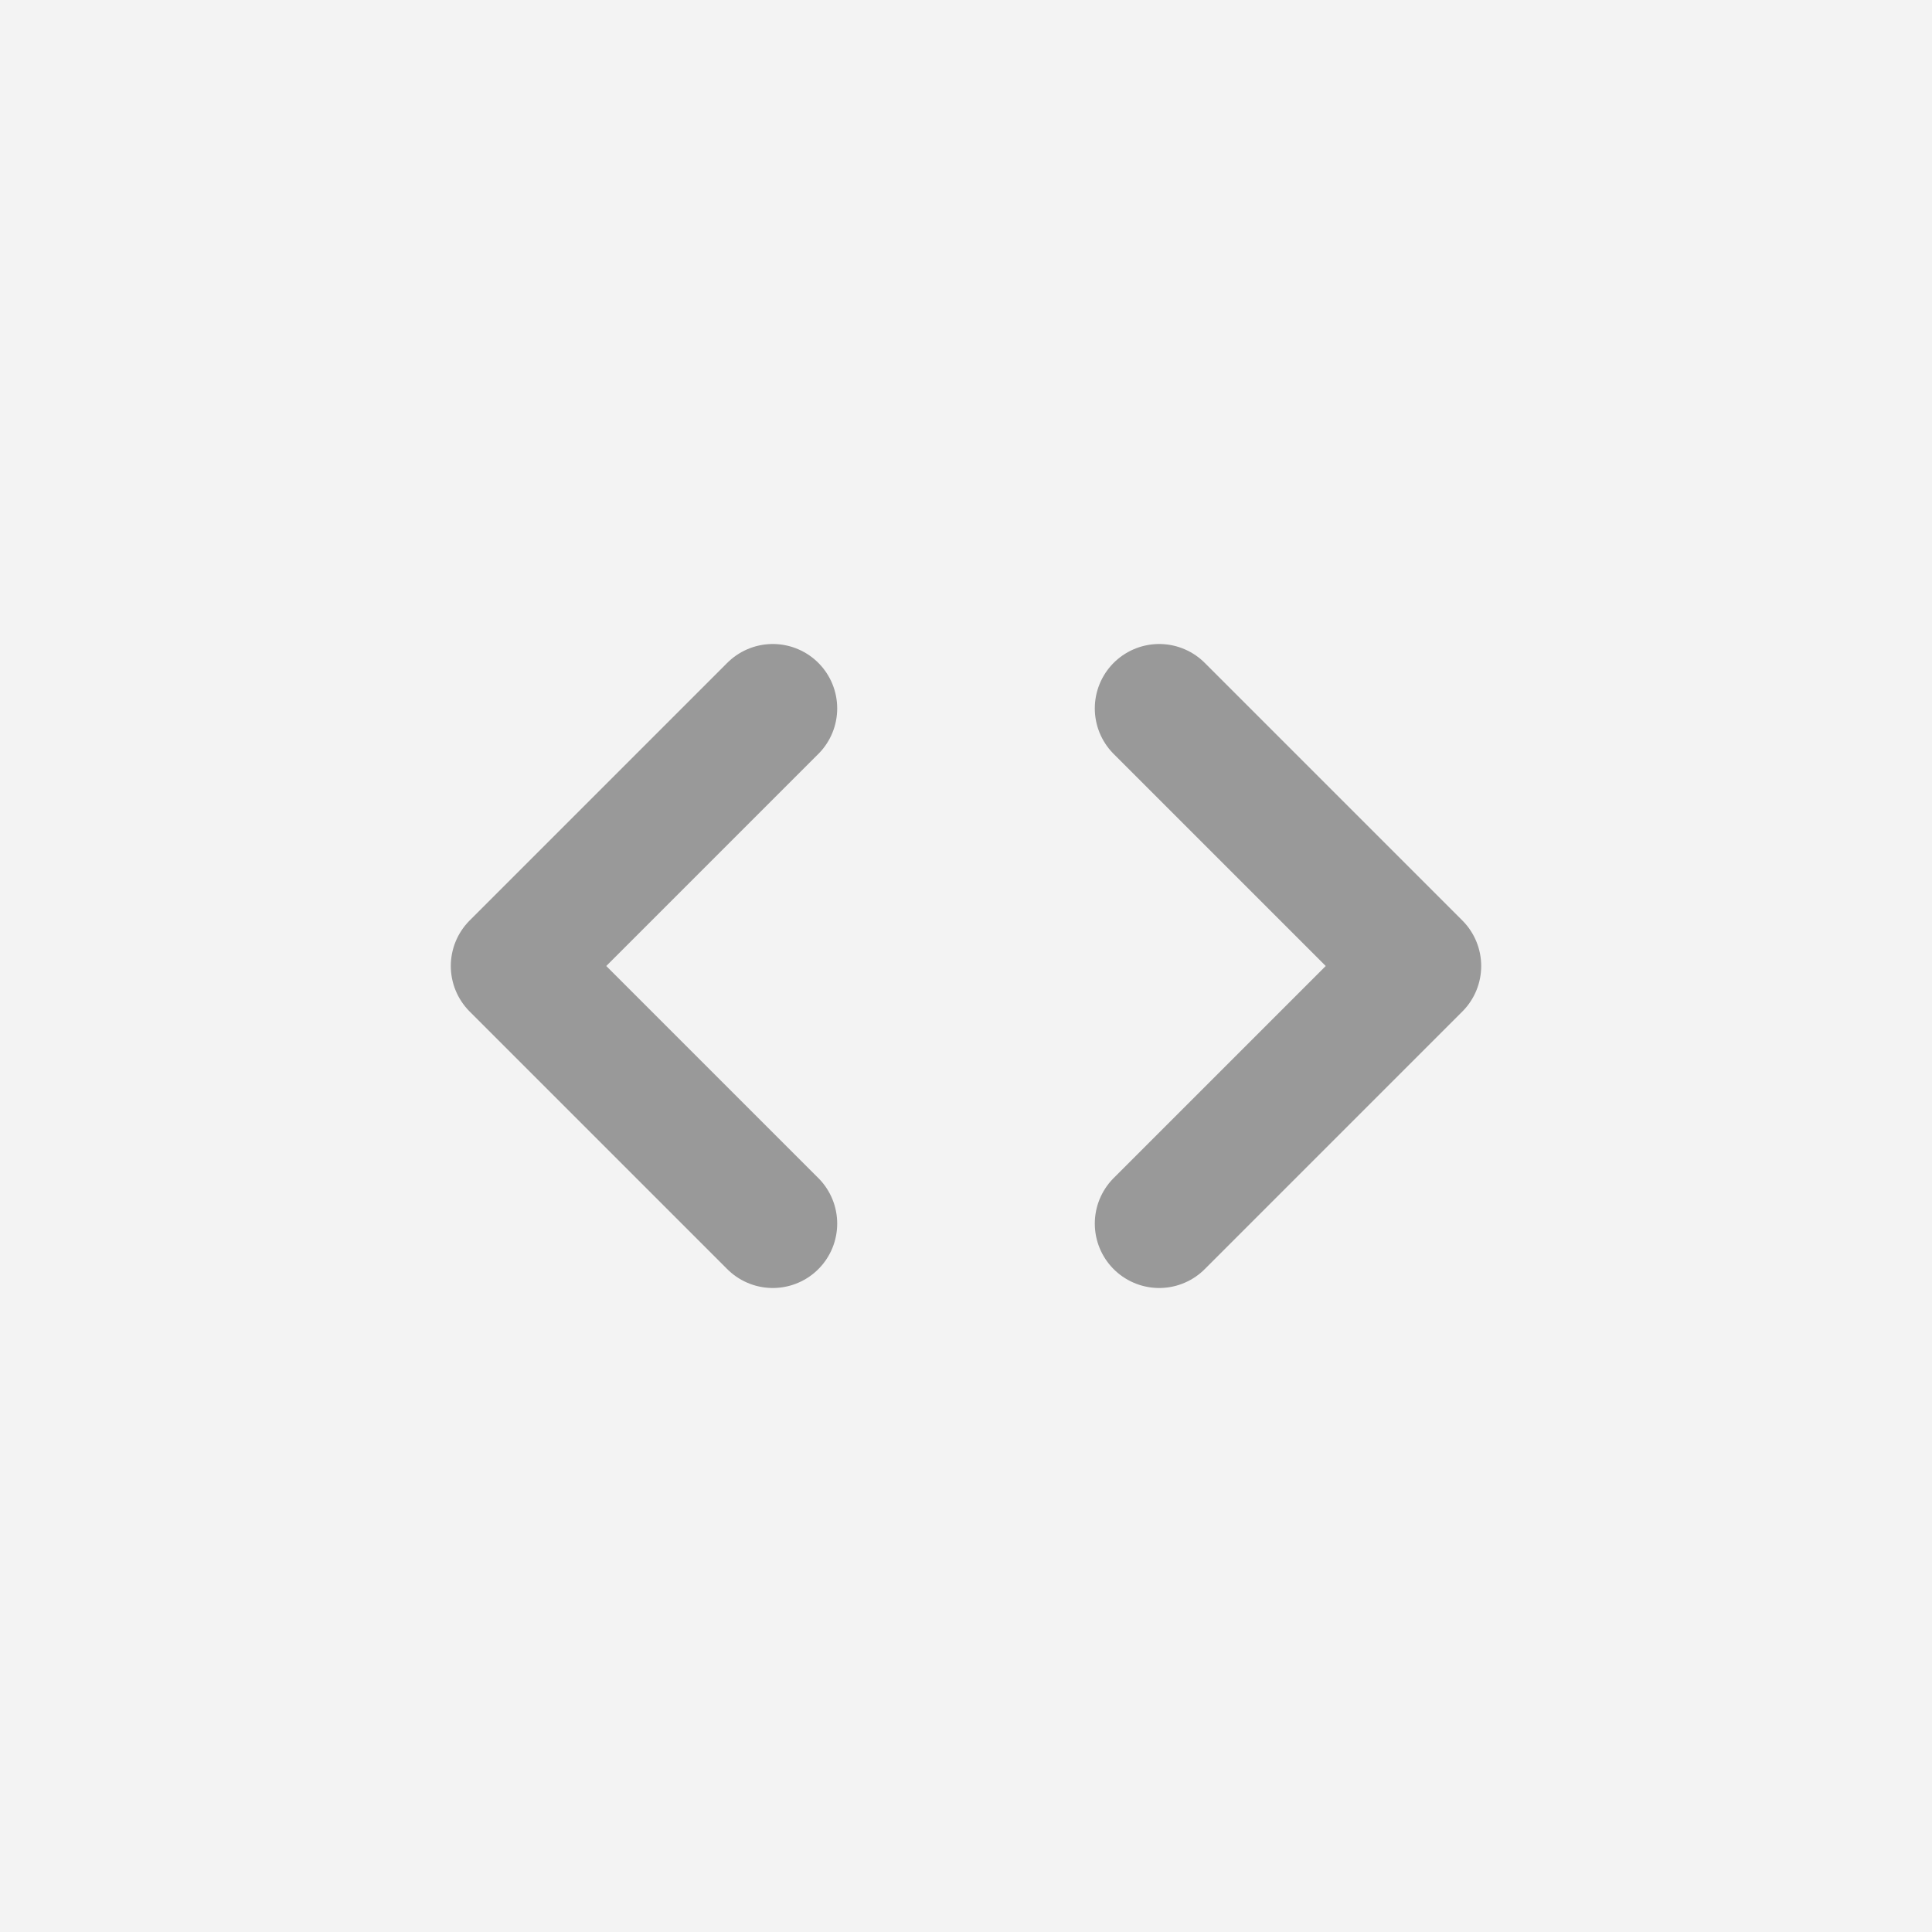
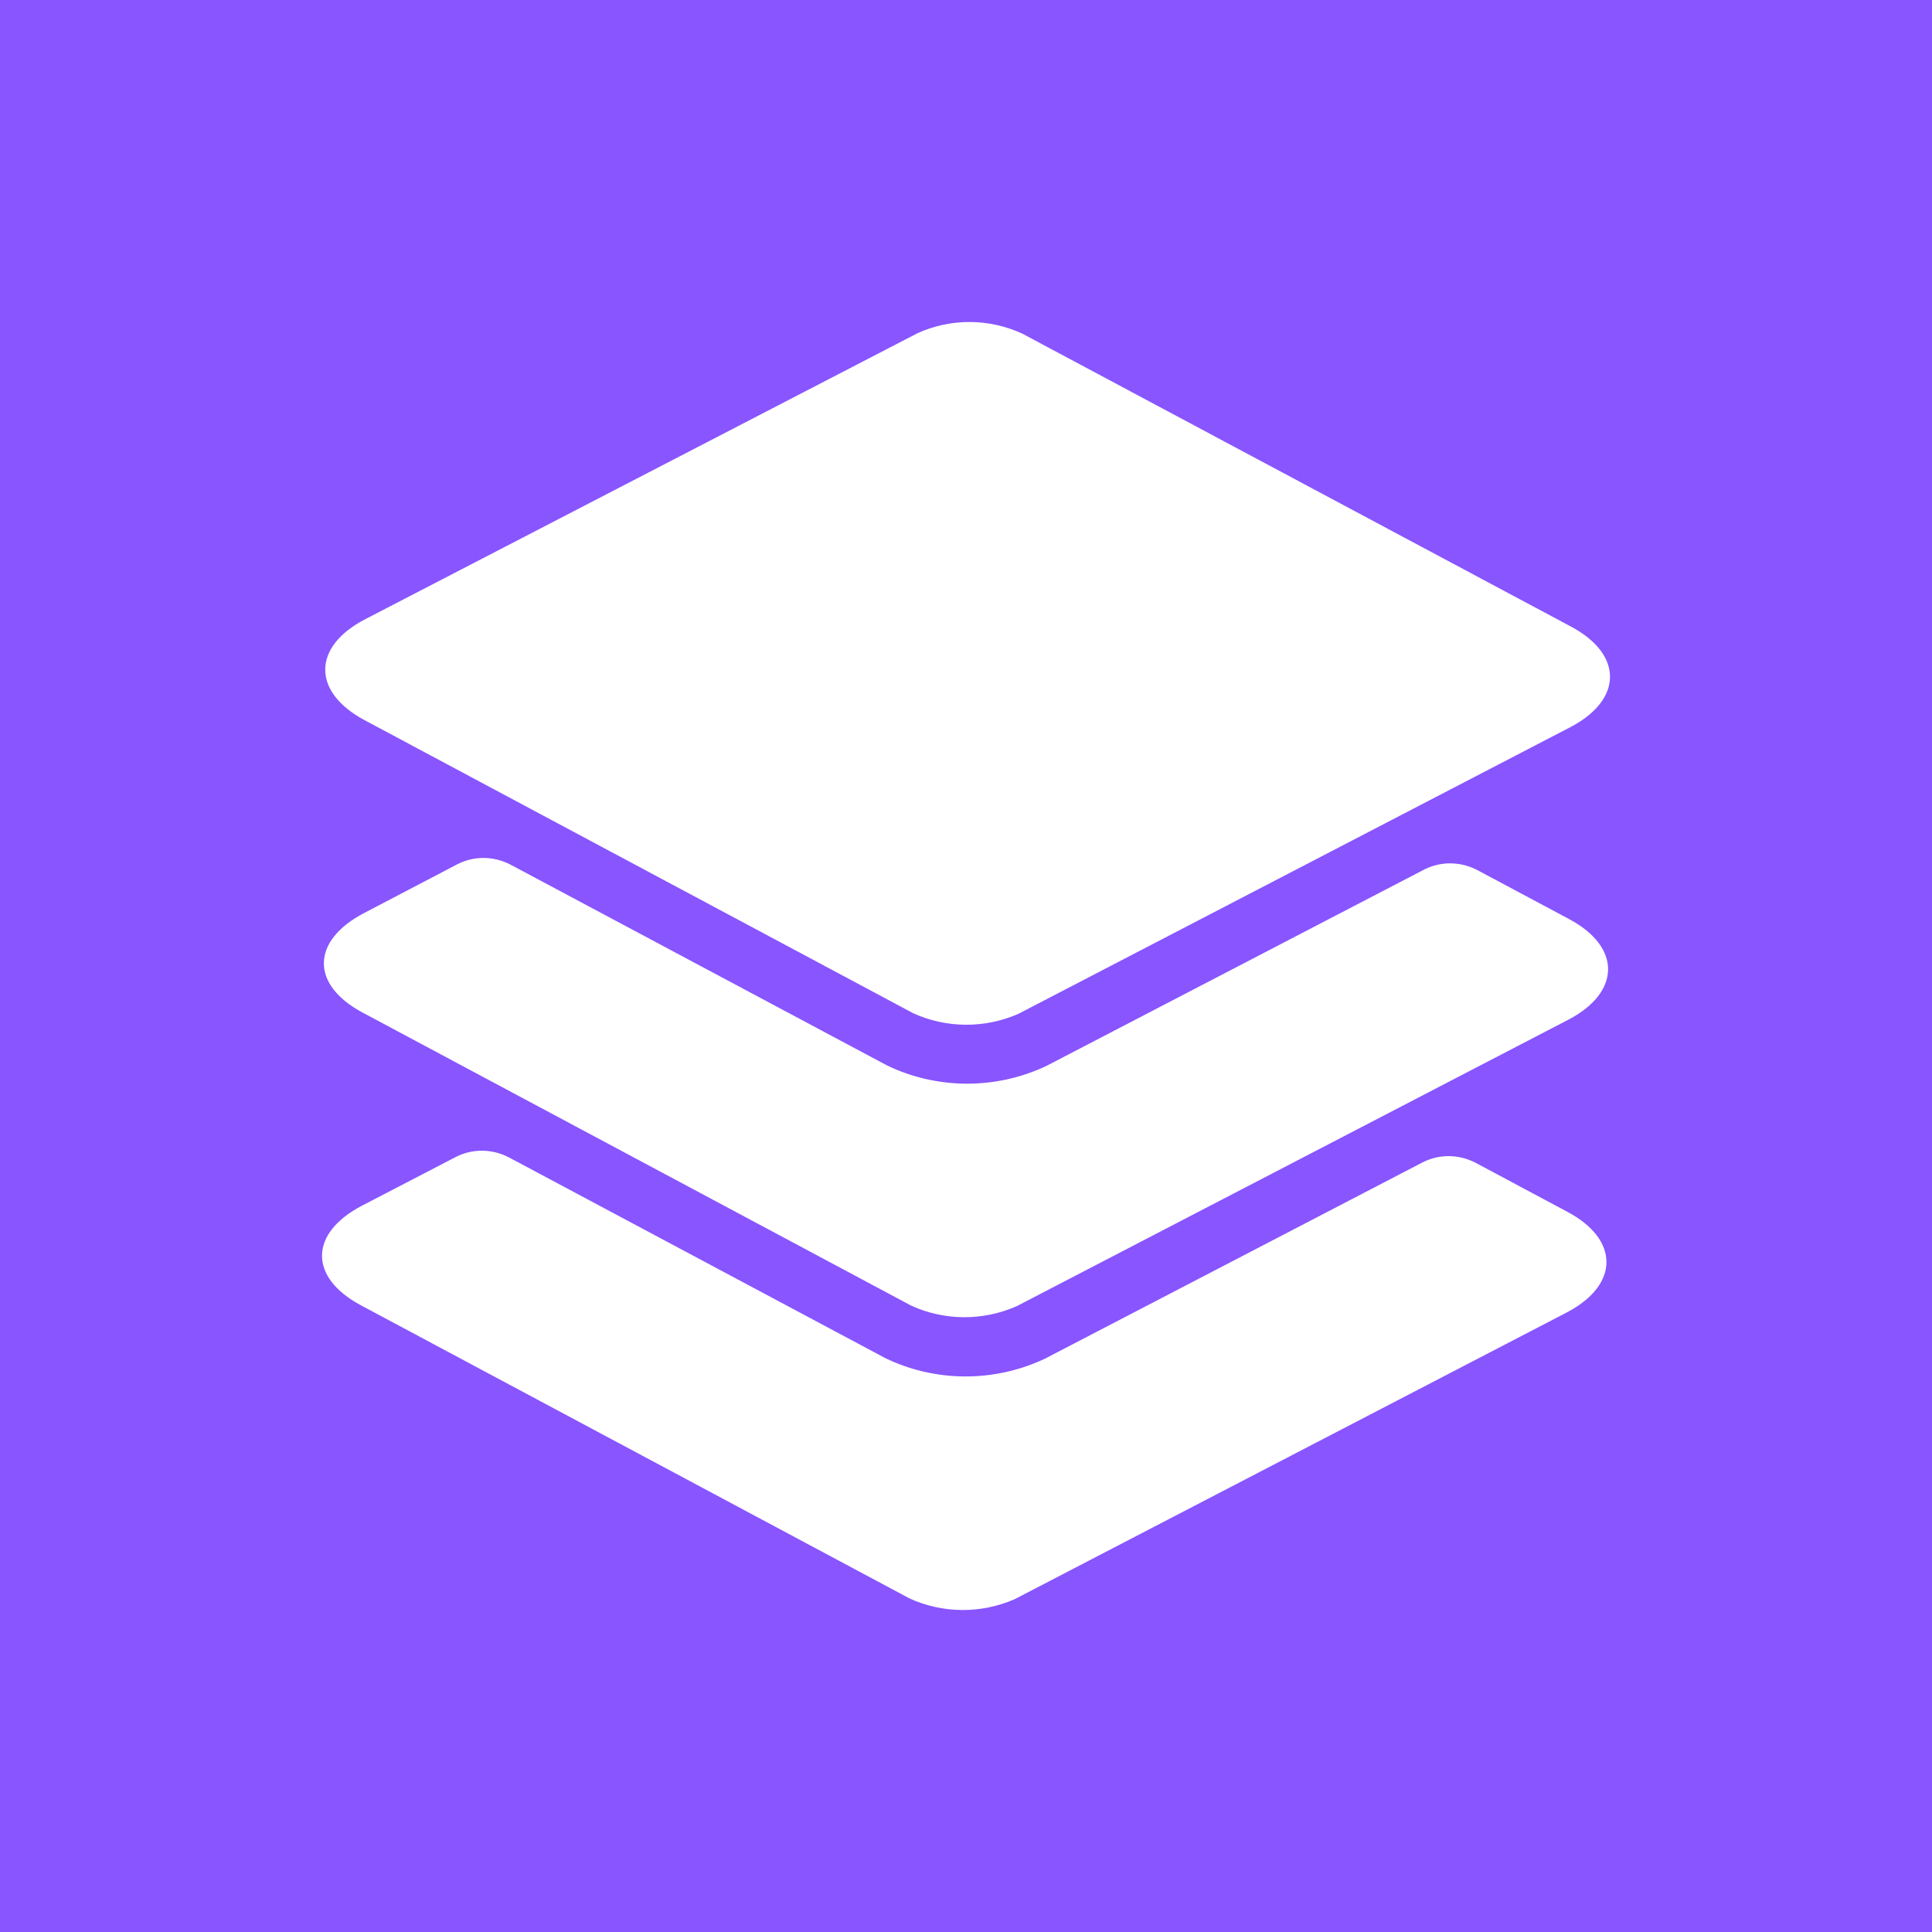
- <svg xmlns="http://www.w3.org/2000/svg" viewBox="0 0 30 30">
-   <path fill="#f3f3f3" d="M0 0h30v30H0Z" />
-   <path fill="transparent" stroke="#999" stroke-linecap="round" stroke-linejoin="round" stroke-width="2" d="m12 11-4 4 4 4m6-8 4 4-4 4" />
+ <svg xmlns="http://www.w3.org/2000/svg" width="30" height="30" viewBox="0 0 30 30" fill="none">
+   <rect width="30" height="30" fill="#8855FF" />
+   <path fill-rule="evenodd" clip-rule="evenodd" d="M5.622 18.721L7.067 17.971C7.33 17.832 7.643 17.834 7.91 17.976L13.743 21.087C14.521 21.464 15.432 21.469 16.219 21.101L22.077 18.056C22.341 17.916 22.654 17.918 22.921 18.06L24.34 18.818C25.15 19.25 25.146 19.95 24.332 20.378L15.758 24.831C15.236 25.06 14.642 25.056 14.126 24.822L5.603 20.268C4.789 19.832 4.803 19.148 5.622 18.721ZM5.655 14.177L7.092 13.425C7.356 13.286 7.669 13.288 7.935 13.43L13.768 16.541C14.546 16.918 15.458 16.923 16.244 16.554L22.102 13.509C22.366 13.37 22.679 13.372 22.946 13.514L24.366 14.272C25.175 14.704 25.171 15.404 24.357 15.832L15.784 20.284C15.261 20.513 14.667 20.51 14.151 20.275L5.628 15.722C4.814 15.286 4.836 14.604 5.655 14.177Z" fill="white" />
+   <path d="M14.249 5.173C14.767 4.939 15.361 4.943 15.877 5.182L24.395 9.73C25.205 10.162 25.201 10.863 24.387 11.29L15.813 15.743C15.291 15.972 14.697 15.968 14.181 15.734L5.658 11.181C4.844 10.744 4.848 10.044 5.667 9.617L14.249 5.173Z" fill="white" />
</svg>
